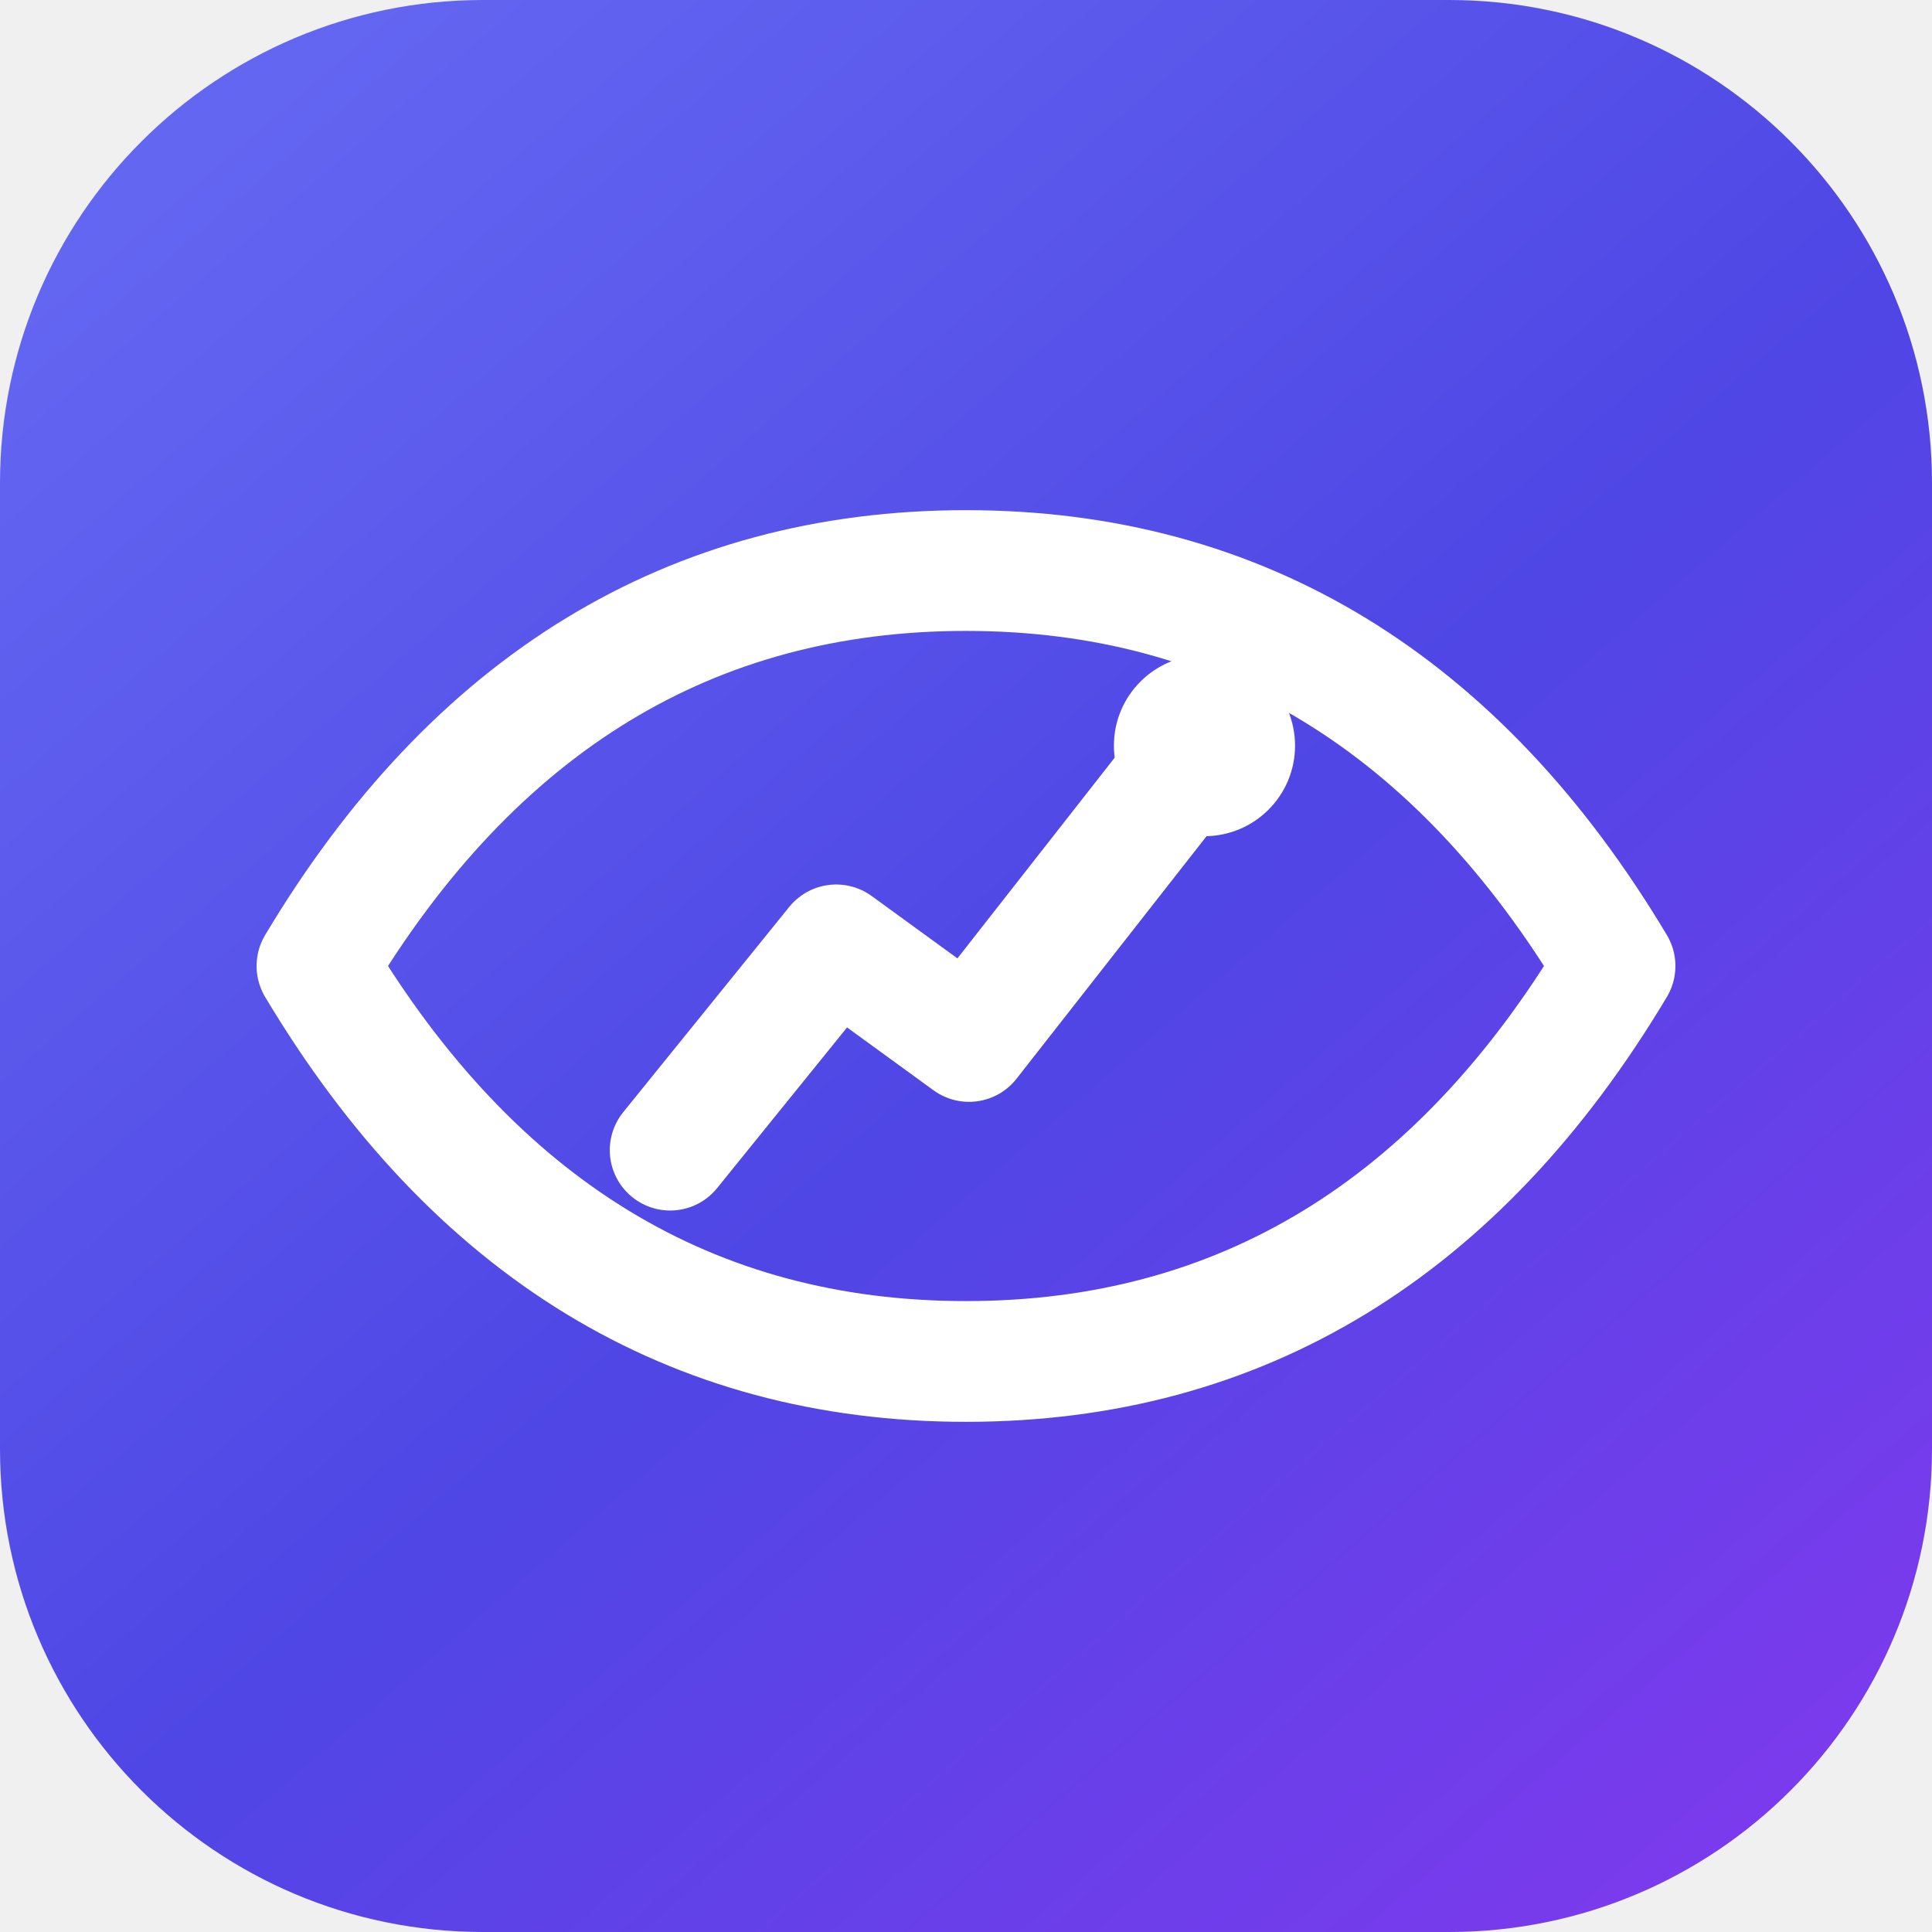
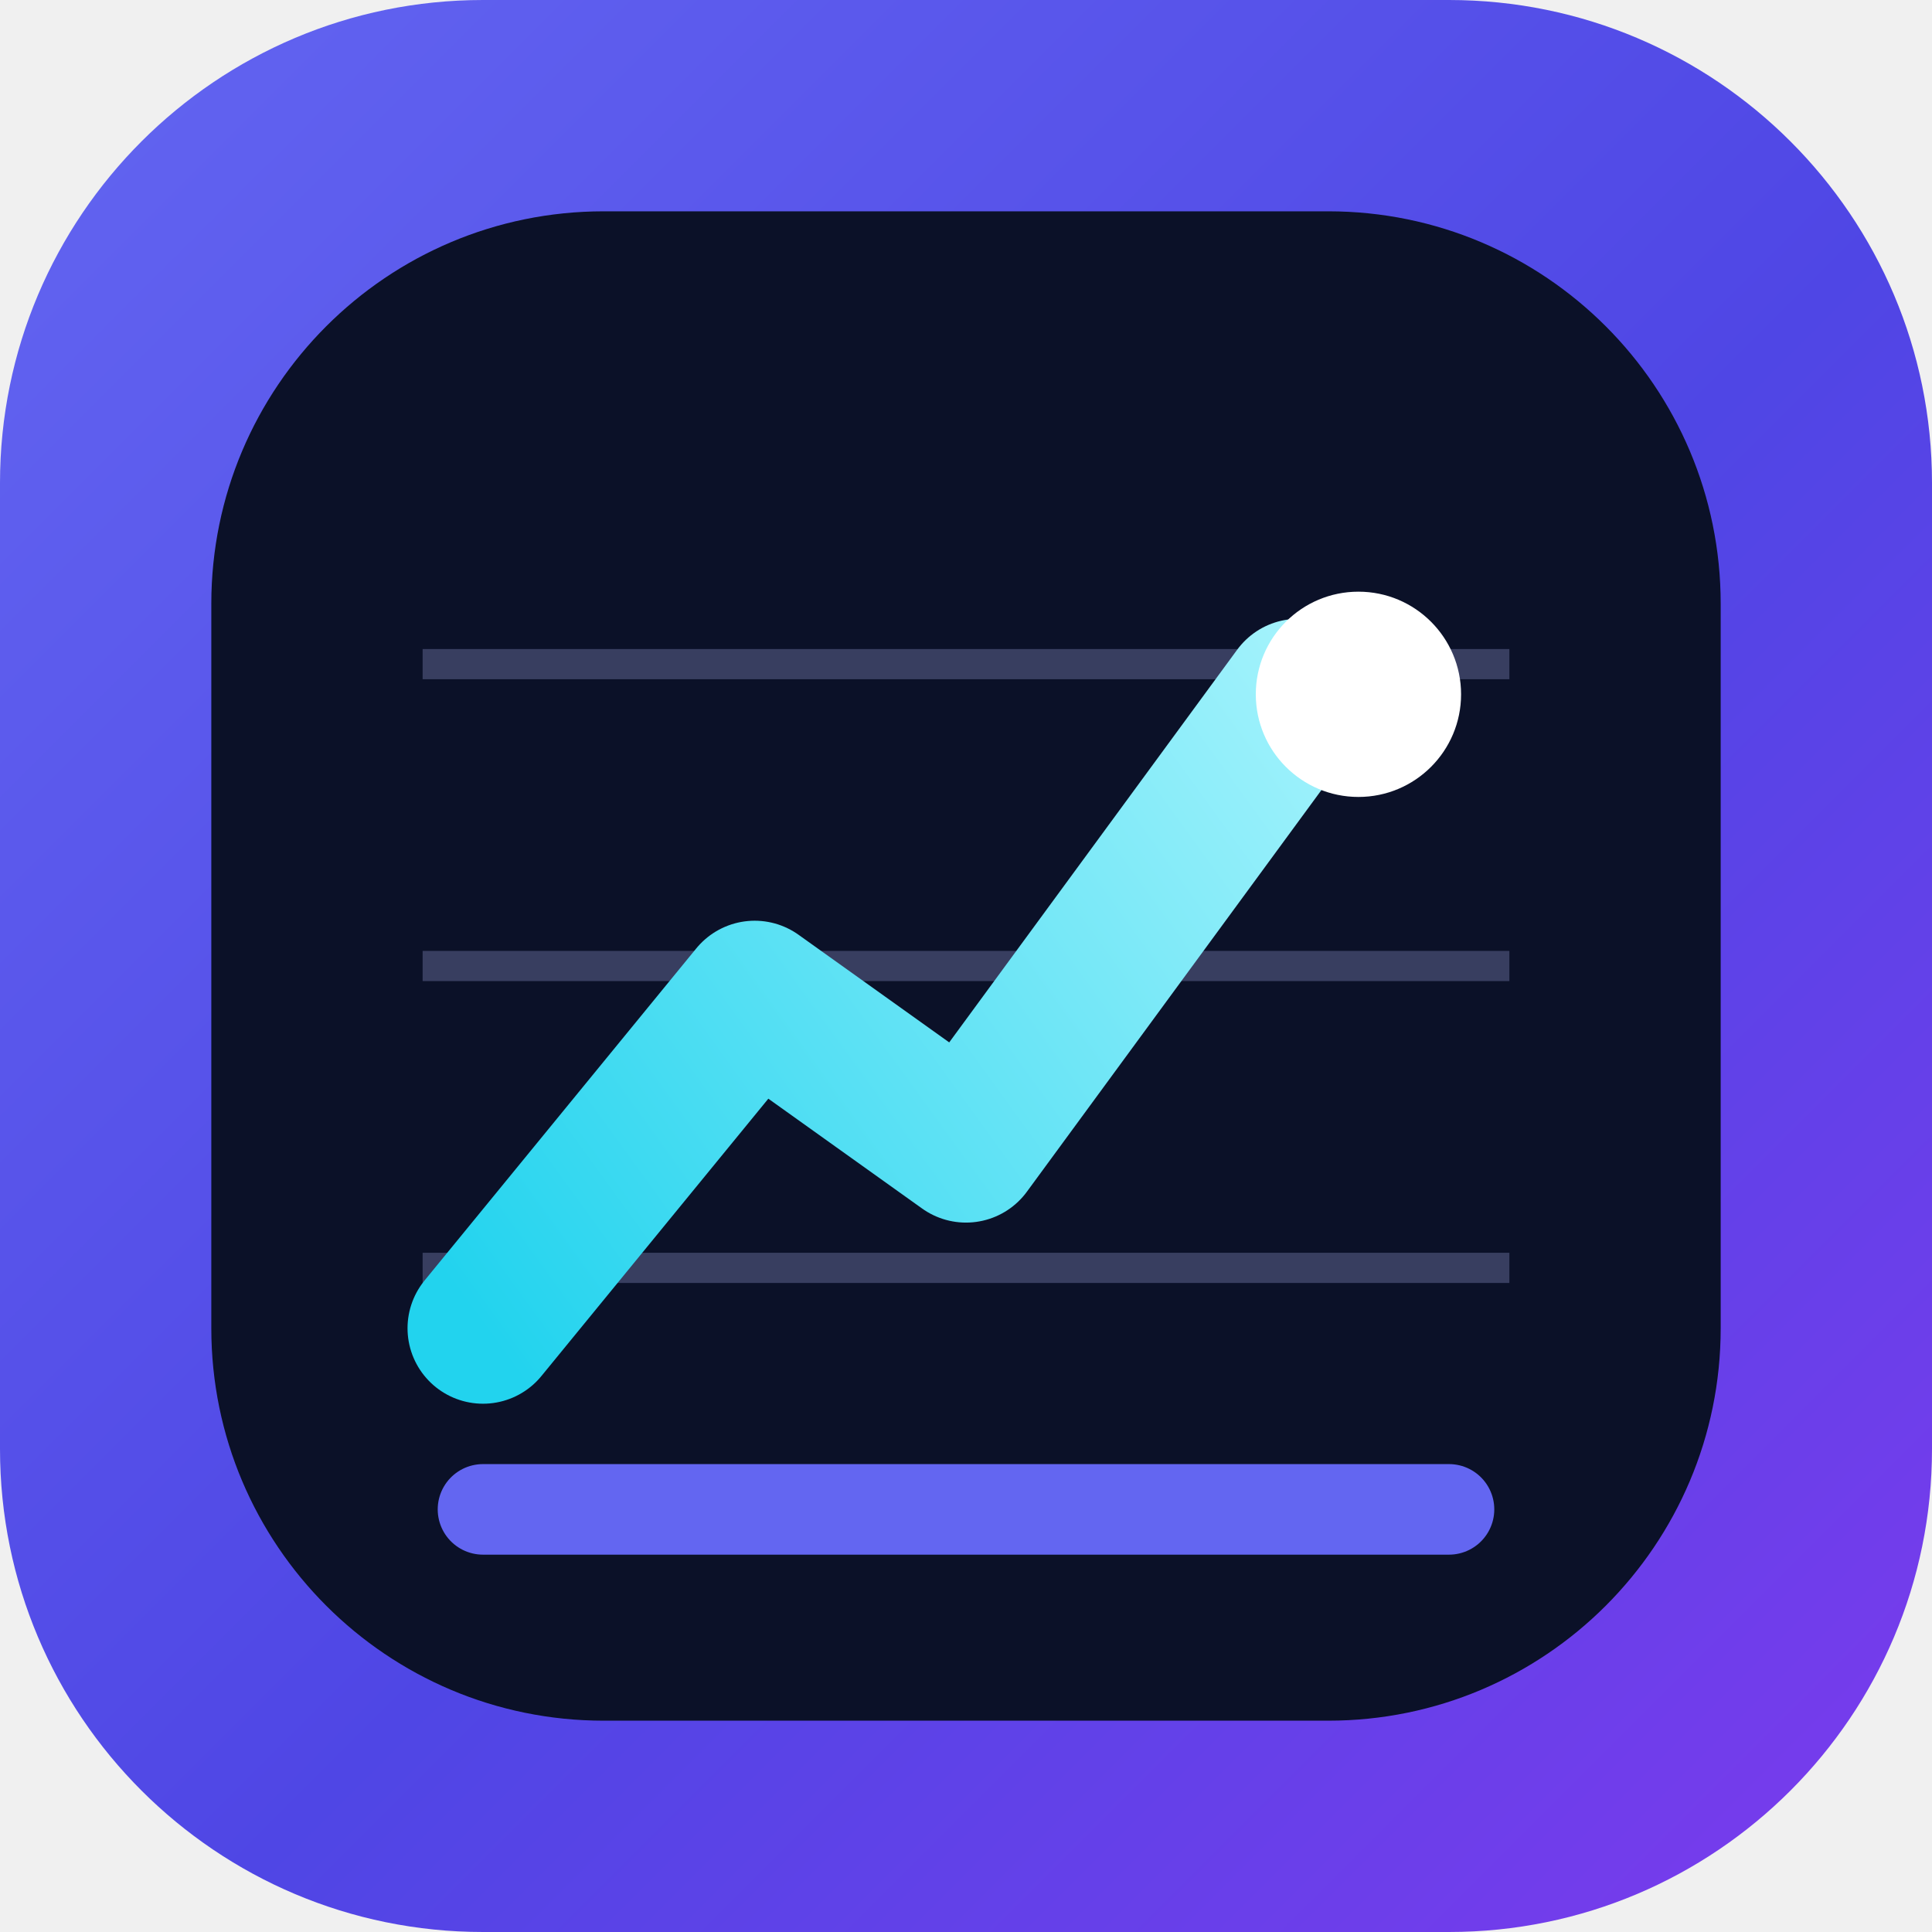
- <svg xmlns="http://www.w3.org/2000/svg" viewBox="0 0 64 64" role="img" aria-label="StockSight">
+ <svg xmlns="http://www.w3.org/2000/svg" viewBox="0 0 64 64" width="64" height="64" role="img" aria-label="StockSight">
  <defs>
-     <linearGradient id="bg" x1="8" y1="4" x2="58" y2="62" gradientUnits="userSpaceOnUse">
+     <linearGradient id="bg" x1="0" y1="0" x2="64" y2="64" gradientUnits="userSpaceOnUse">
      <stop stop-color="#6366f1" />
-       <stop offset=".52" stop-color="#4f46e5" />
+       <stop offset=".55" stop-color="#4f46e5" />
      <stop offset="1" stop-color="#7c3aed" />
+     </linearGradient>
+     <linearGradient id="line" x1="16" y1="44" x2="45" y2="23" gradientUnits="userSpaceOnUse">
+       <stop stop-color="#22d3ee" />
+       <stop offset="1" stop-color="#a5f3fc" />
    </linearGradient>
  </defs>
  <rect width="64" height="64" rx="16" fill="url(#bg)" />
-   <path d="M10.5 32c5.2-8.7 12.4-13.1 21.5-13.1S48.3 23.3 53.5 32c-5.2 8.7-12.4 13.1-21.5 13.1S15.7 40.7 10.5 32Z" fill="none" stroke="#ffffff" stroke-width="4" stroke-linejoin="round" />
-   <path d="M22.2 38.1l5.5-6.8 4.4 3.2 7.6-9.7" fill="none" stroke="#ffffff" stroke-width="4" stroke-linecap="round" stroke-linejoin="round" />
-   <circle cx="39.9" cy="24.7" r="3" fill="#ffffff" />
+   <rect x="7" y="7" width="50" height="50" rx="13" fill="#0b1128" />
+   <g stroke="#8b93c9" stroke-width="1" opacity=".35">
+     <path d="M14 22h36M14 32h36M14 42h36" />
+   </g>
+   <path d="M16 44l9-11 7 5 11-15" fill="none" stroke="url(#line)" stroke-width="5" stroke-linecap="round" stroke-linejoin="round" />
+   <circle cx="45" cy="23" r="3.4" fill="#ffffff" />
+   <path d="M16 50h32" fill="none" stroke="#6366f1" stroke-width="3" stroke-linecap="round" />
</svg>
